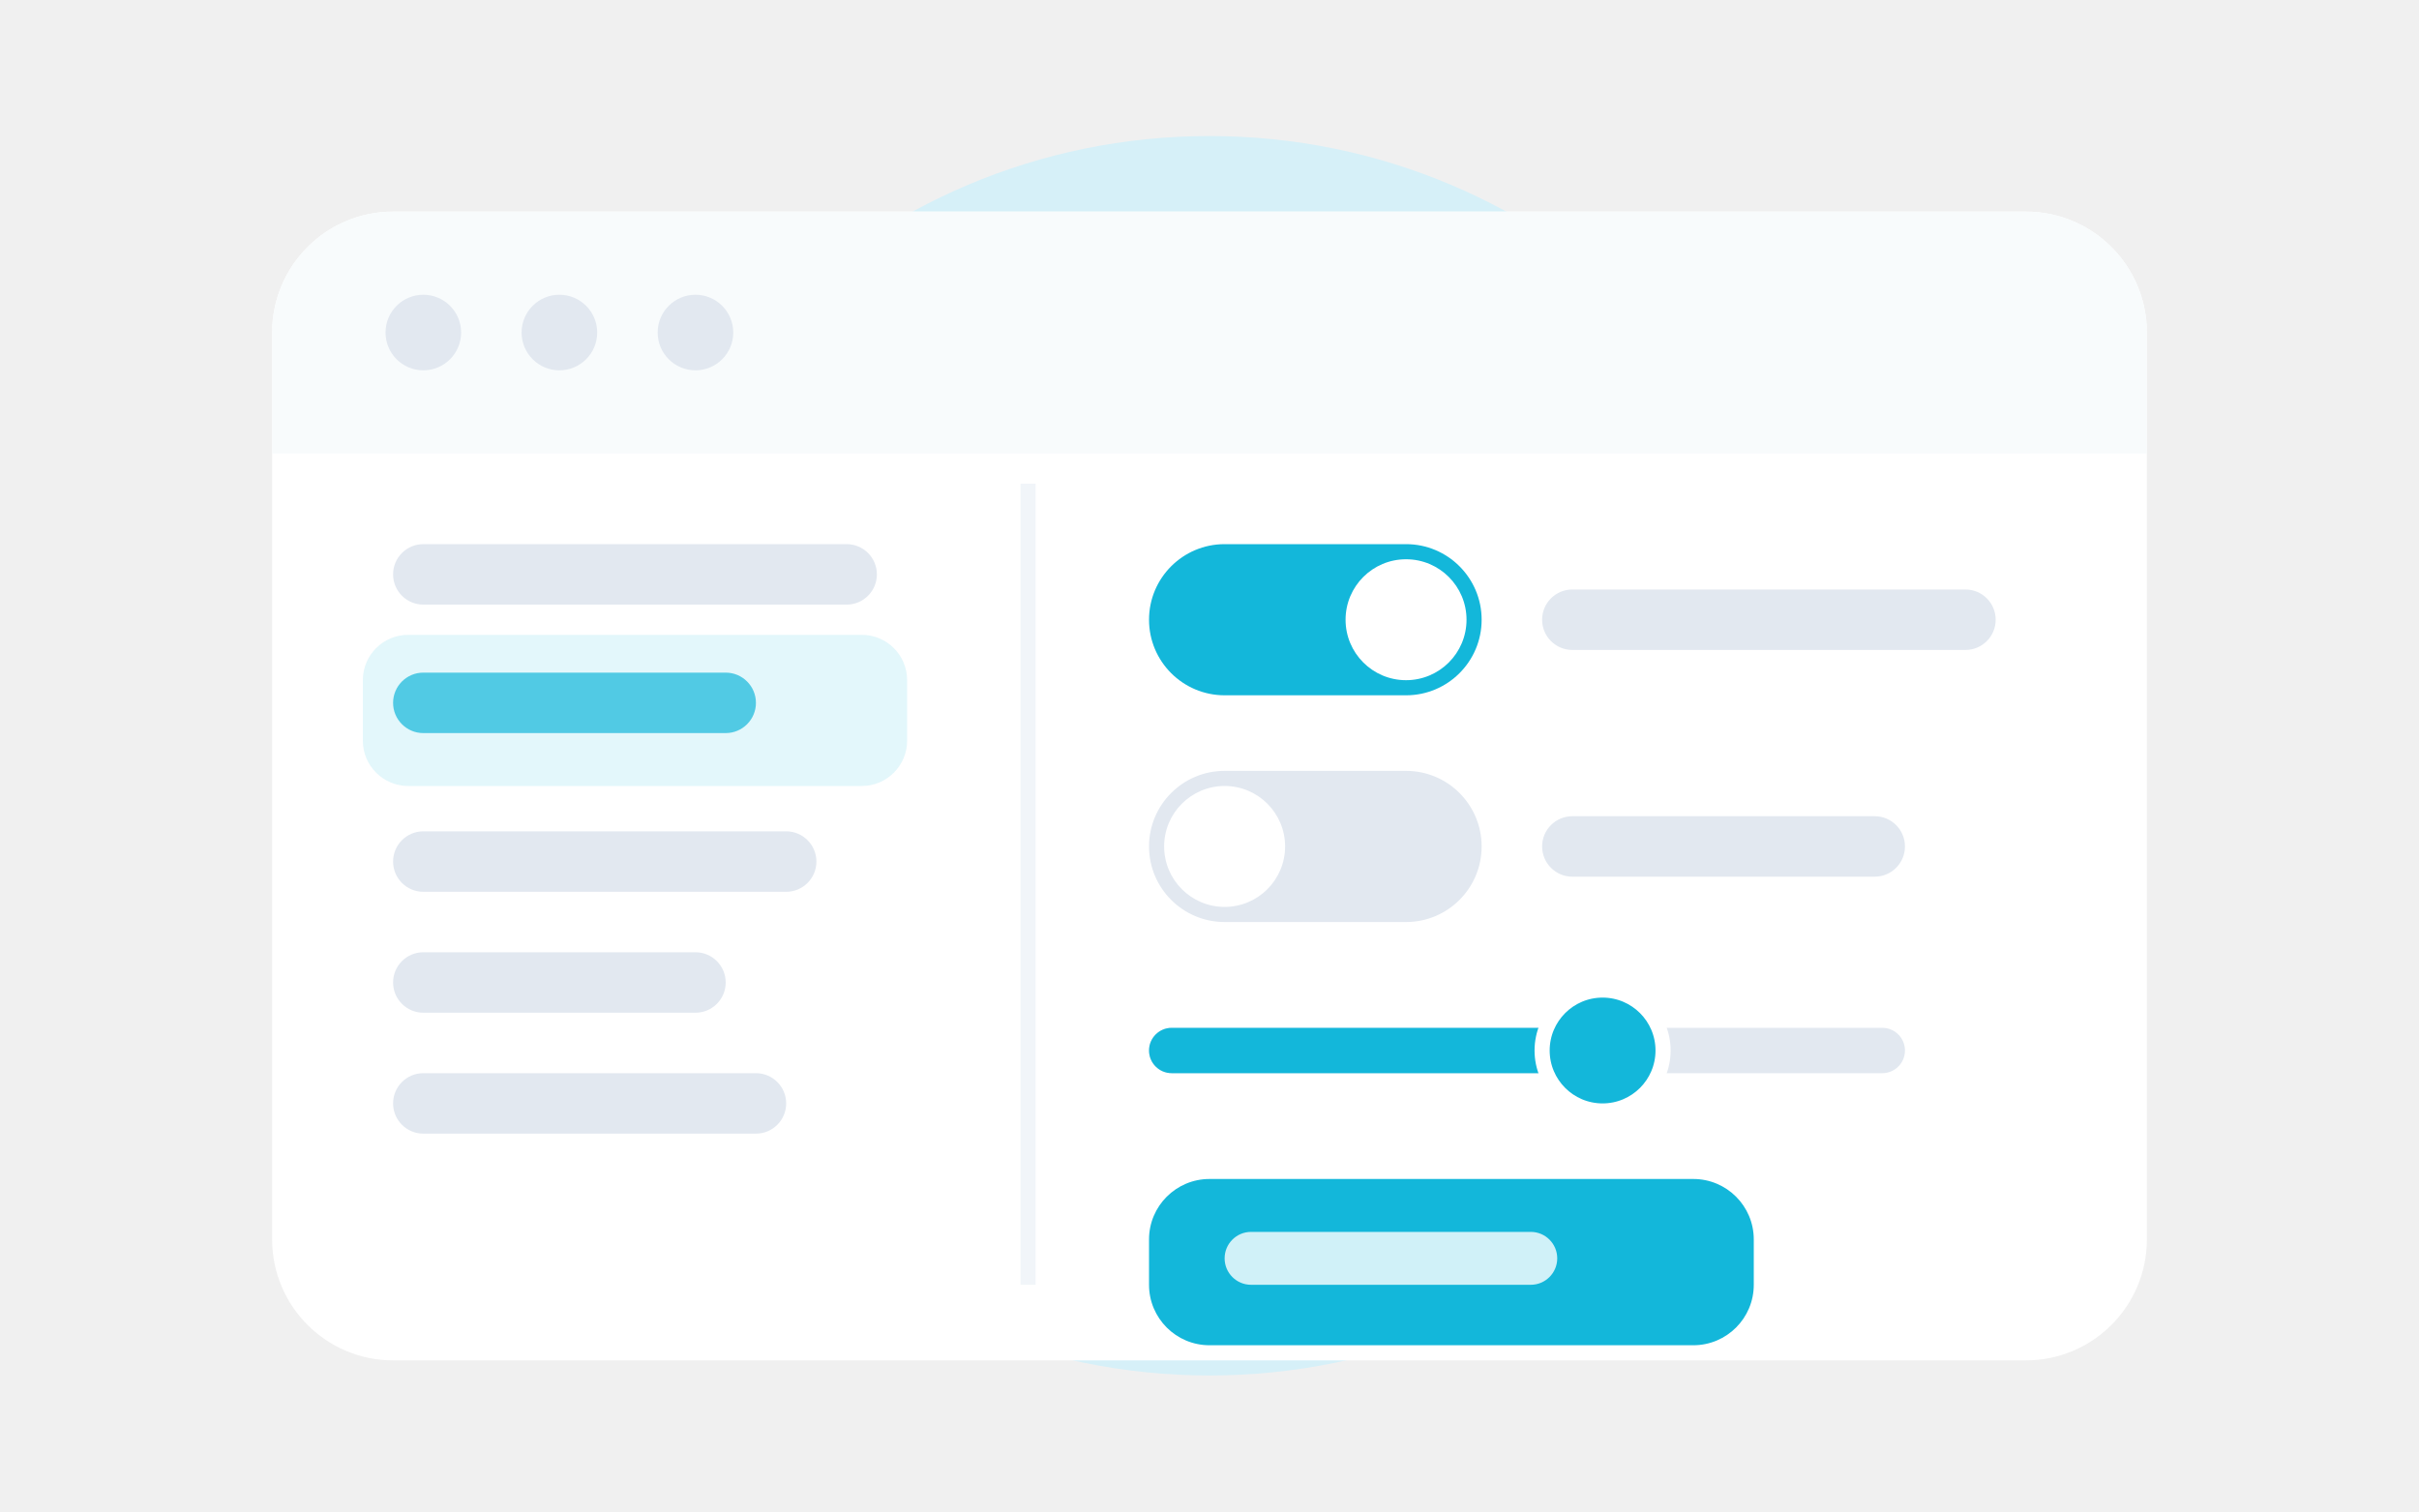
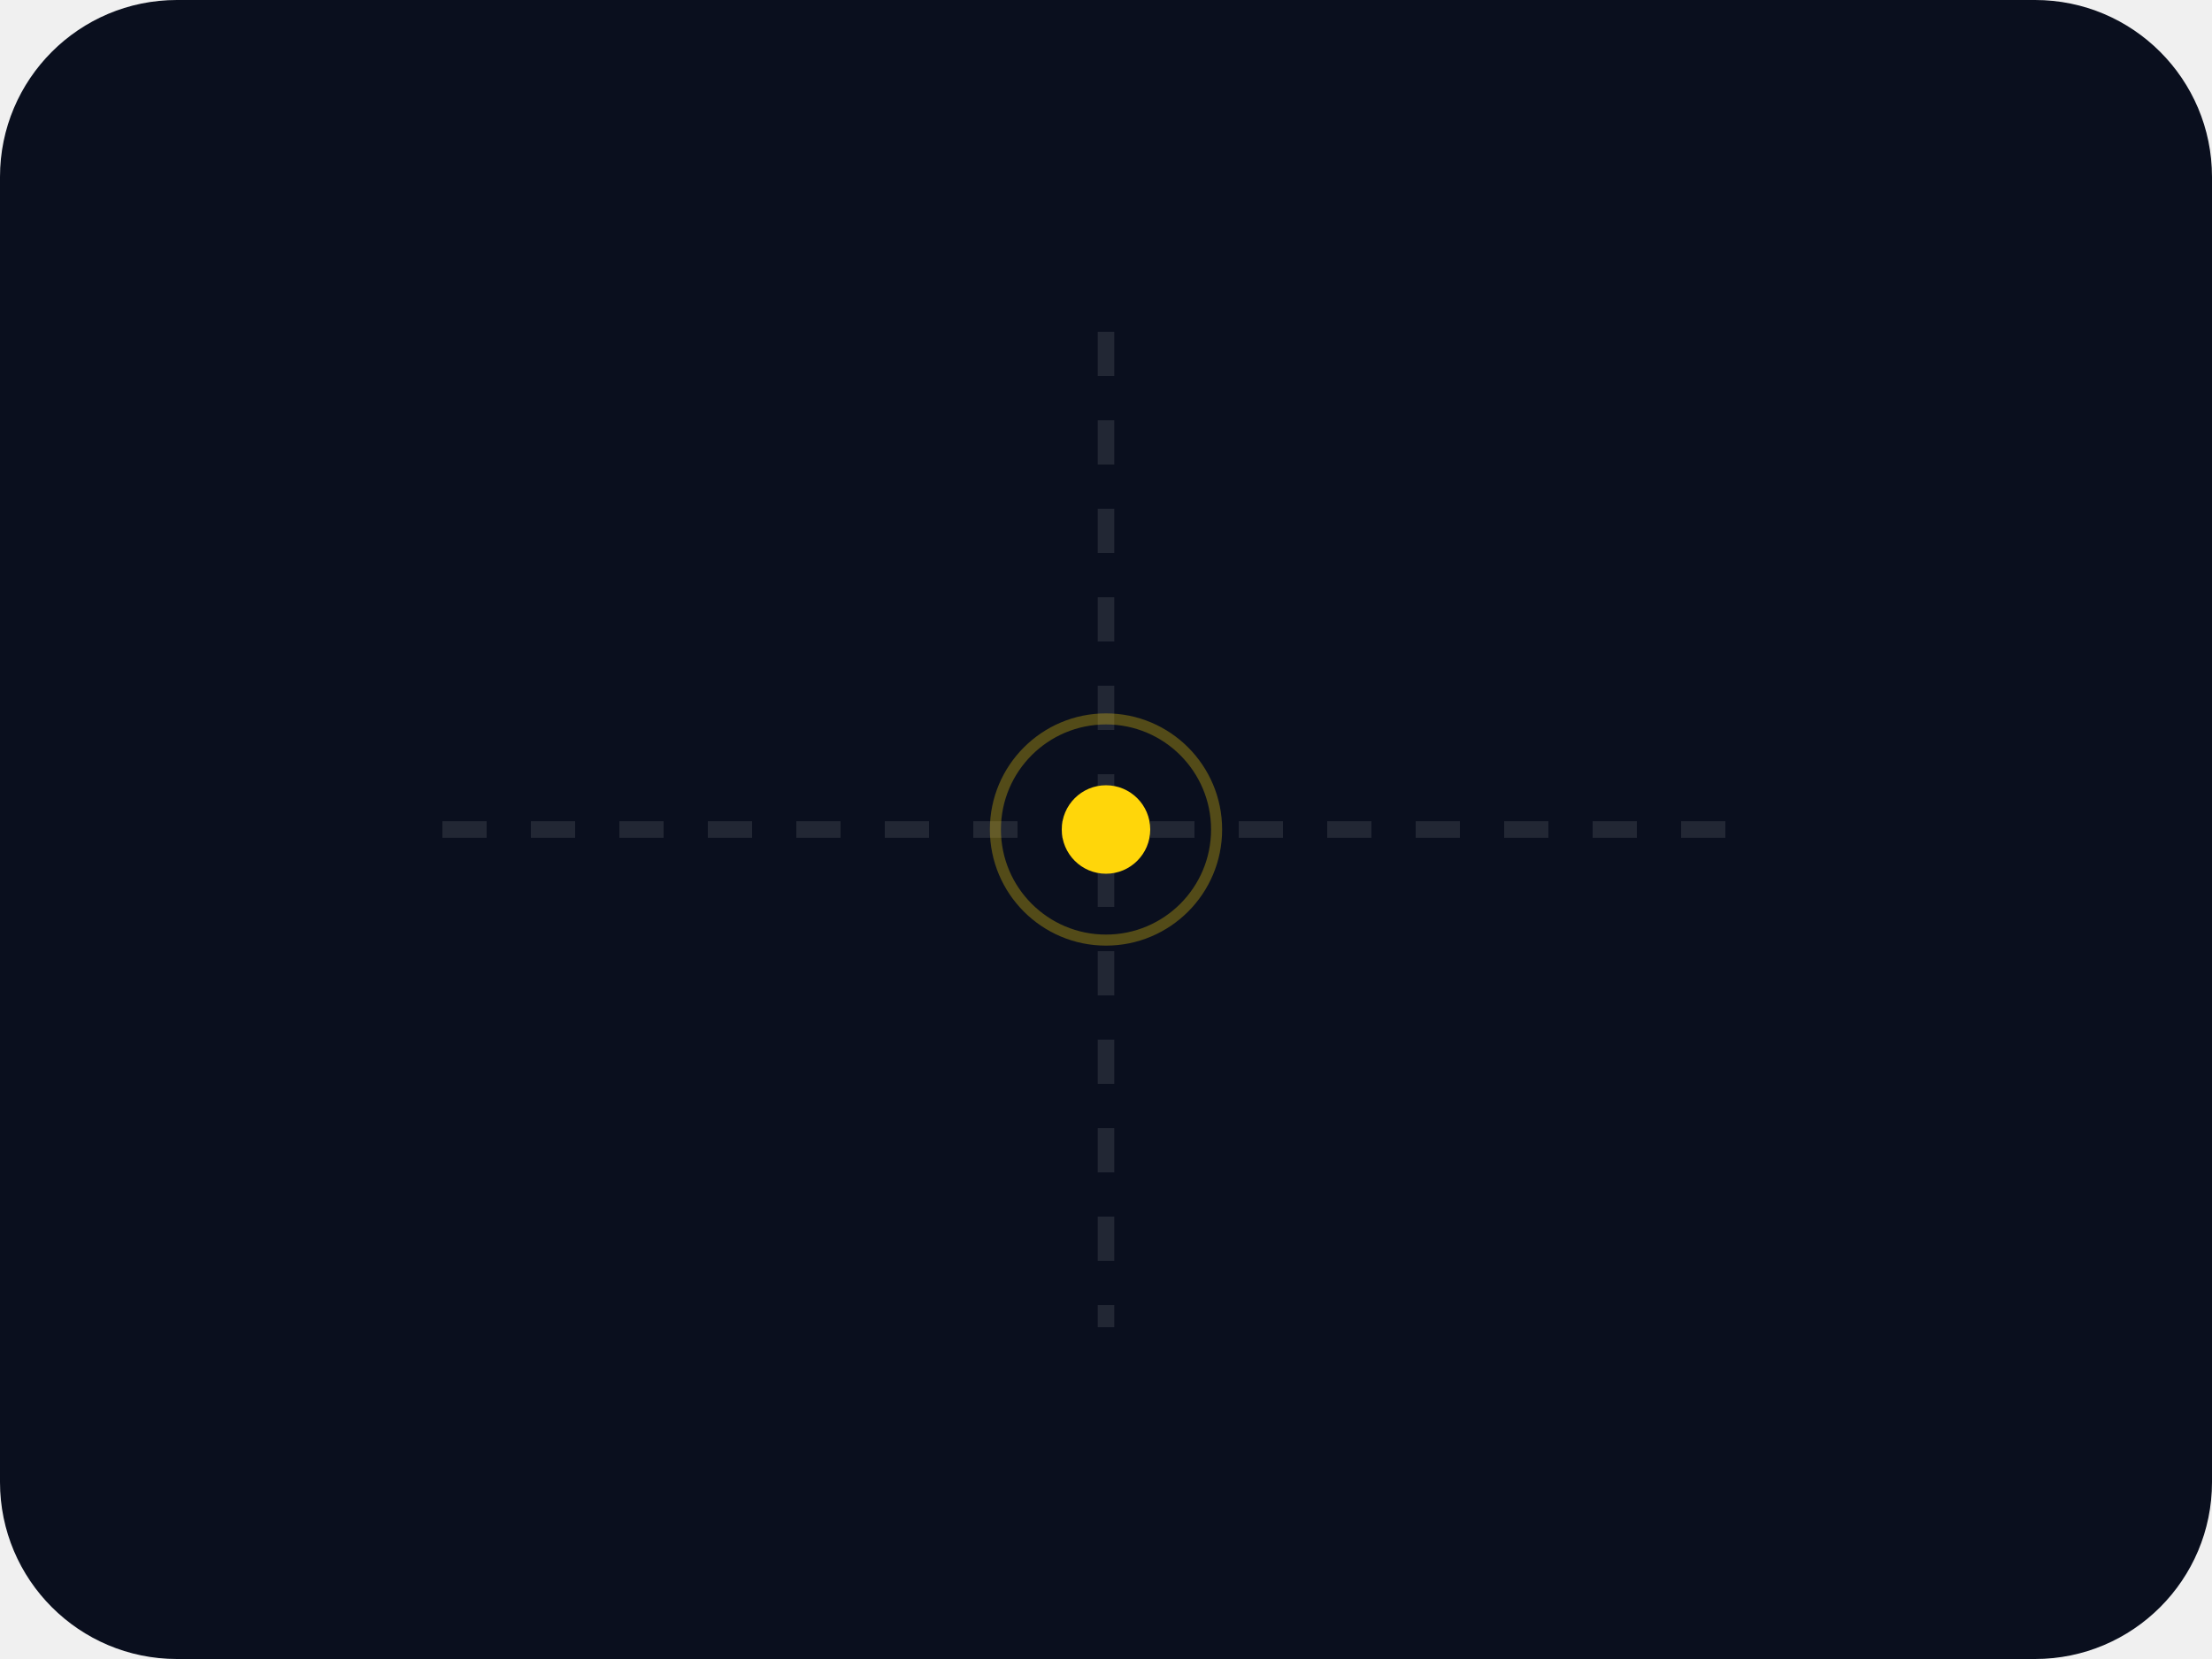
- <svg xmlns="http://www.w3.org/2000/svg" viewBox="0 0 320 200" fill="none">
-   <circle cx="160" cy="100" r="82" fill="#D6F0F8" />
-   <rect x="36" y="28" width="248" height="152" rx="16" fill="white" />
-   <rect x="36" y="28" width="248" height="32" rx="16" fill="#F8FBFC" />
-   <rect x="36" y="44" width="248" height="16" fill="#F8FBFC" />
-   <circle cx="56" cy="44" r="5" fill="#E2E8F0" />
-   <circle cx="74" cy="44" r="5" fill="#E2E8F0" />
-   <circle cx="92" cy="44" r="5" fill="#E2E8F0" />
-   <rect x="52" y="72" width="64" height="8" rx="4" fill="#E2E8F0" />
-   <rect x="48" y="84" width="72" height="20" rx="6" fill="#13B7DA" opacity="0.12" />
-   <rect x="52" y="89" width="48" height="8" rx="4" fill="#13B7DA" opacity="0.7" />
-   <rect x="52" y="110" width="56" height="8" rx="4" fill="#E2E8F0" />
-   <rect x="52" y="126" width="44" height="8" rx="4" fill="#E2E8F0" />
-   <rect x="52" y="142" width="52" height="8" rx="4" fill="#E2E8F0" />
-   <line x1="136" y1="64" x2="136" y2="170" stroke="#F1F5F9" stroke-width="2" />
-   <rect x="152" y="72" width="44" height="20" rx="10" fill="#13B7DA" />
-   <circle cx="186" cy="82" r="8" fill="white" />
-   <rect x="204" y="78" width="60" height="8" rx="4" fill="#E2E8F0" />
-   <rect x="152" y="102" width="44" height="20" rx="10" fill="#E2E8F0" />
-   <circle cx="162" cy="112" r="8" fill="white" />
-   <rect x="204" y="108" width="48" height="8" rx="4" fill="#E2E8F0" />
-   <rect x="152" y="136" width="100" height="6" rx="3" fill="#E2E8F0" />
-   <rect x="152" y="136" width="60" height="6" rx="3" fill="#13B7DA" />
-   <circle cx="212" cy="139" r="8" fill="#13B7DA" stroke="white" stroke-width="2" />
-   <rect x="152" y="156" width="80" height="22" rx="8" fill="#13B7DA" />
-   <rect x="162" y="163" width="44" height="7" rx="3.5" fill="white" opacity="0.8" />
+ <svg xmlns="http://www.w3.org/2000/svg" viewBox="0 0 200 150" fill="none">
+   <rect width="200" height="150" rx="16" fill="#0A0F1E" />
+   {/* Calibration Line Art */}
+   <path d="M40 75H160" stroke="#FFFFFF" stroke-opacity="0.1" stroke-width="1.5" stroke-dasharray="4 4" />
+   <path d="M100 30V120" stroke="#FFFFFF" stroke-opacity="0.1" stroke-width="1.5" stroke-dasharray="4 4" />
+   
+   {/* The Precision Dot */}
+   <circle cx="100" cy="75" r="4" fill="#FFD60A" />
+   <circle cx="100" cy="75" r="10" stroke="#FFD60A" stroke-opacity="0.3">
+     <animate attributeName="r" from="4" to="20" dur="2s" repeatCount="indefinite" />
+     <animate attributeName="stroke-opacity" from="0.3" to="0" dur="2s" repeatCount="indefinite" />
+   </circle>
</svg>
